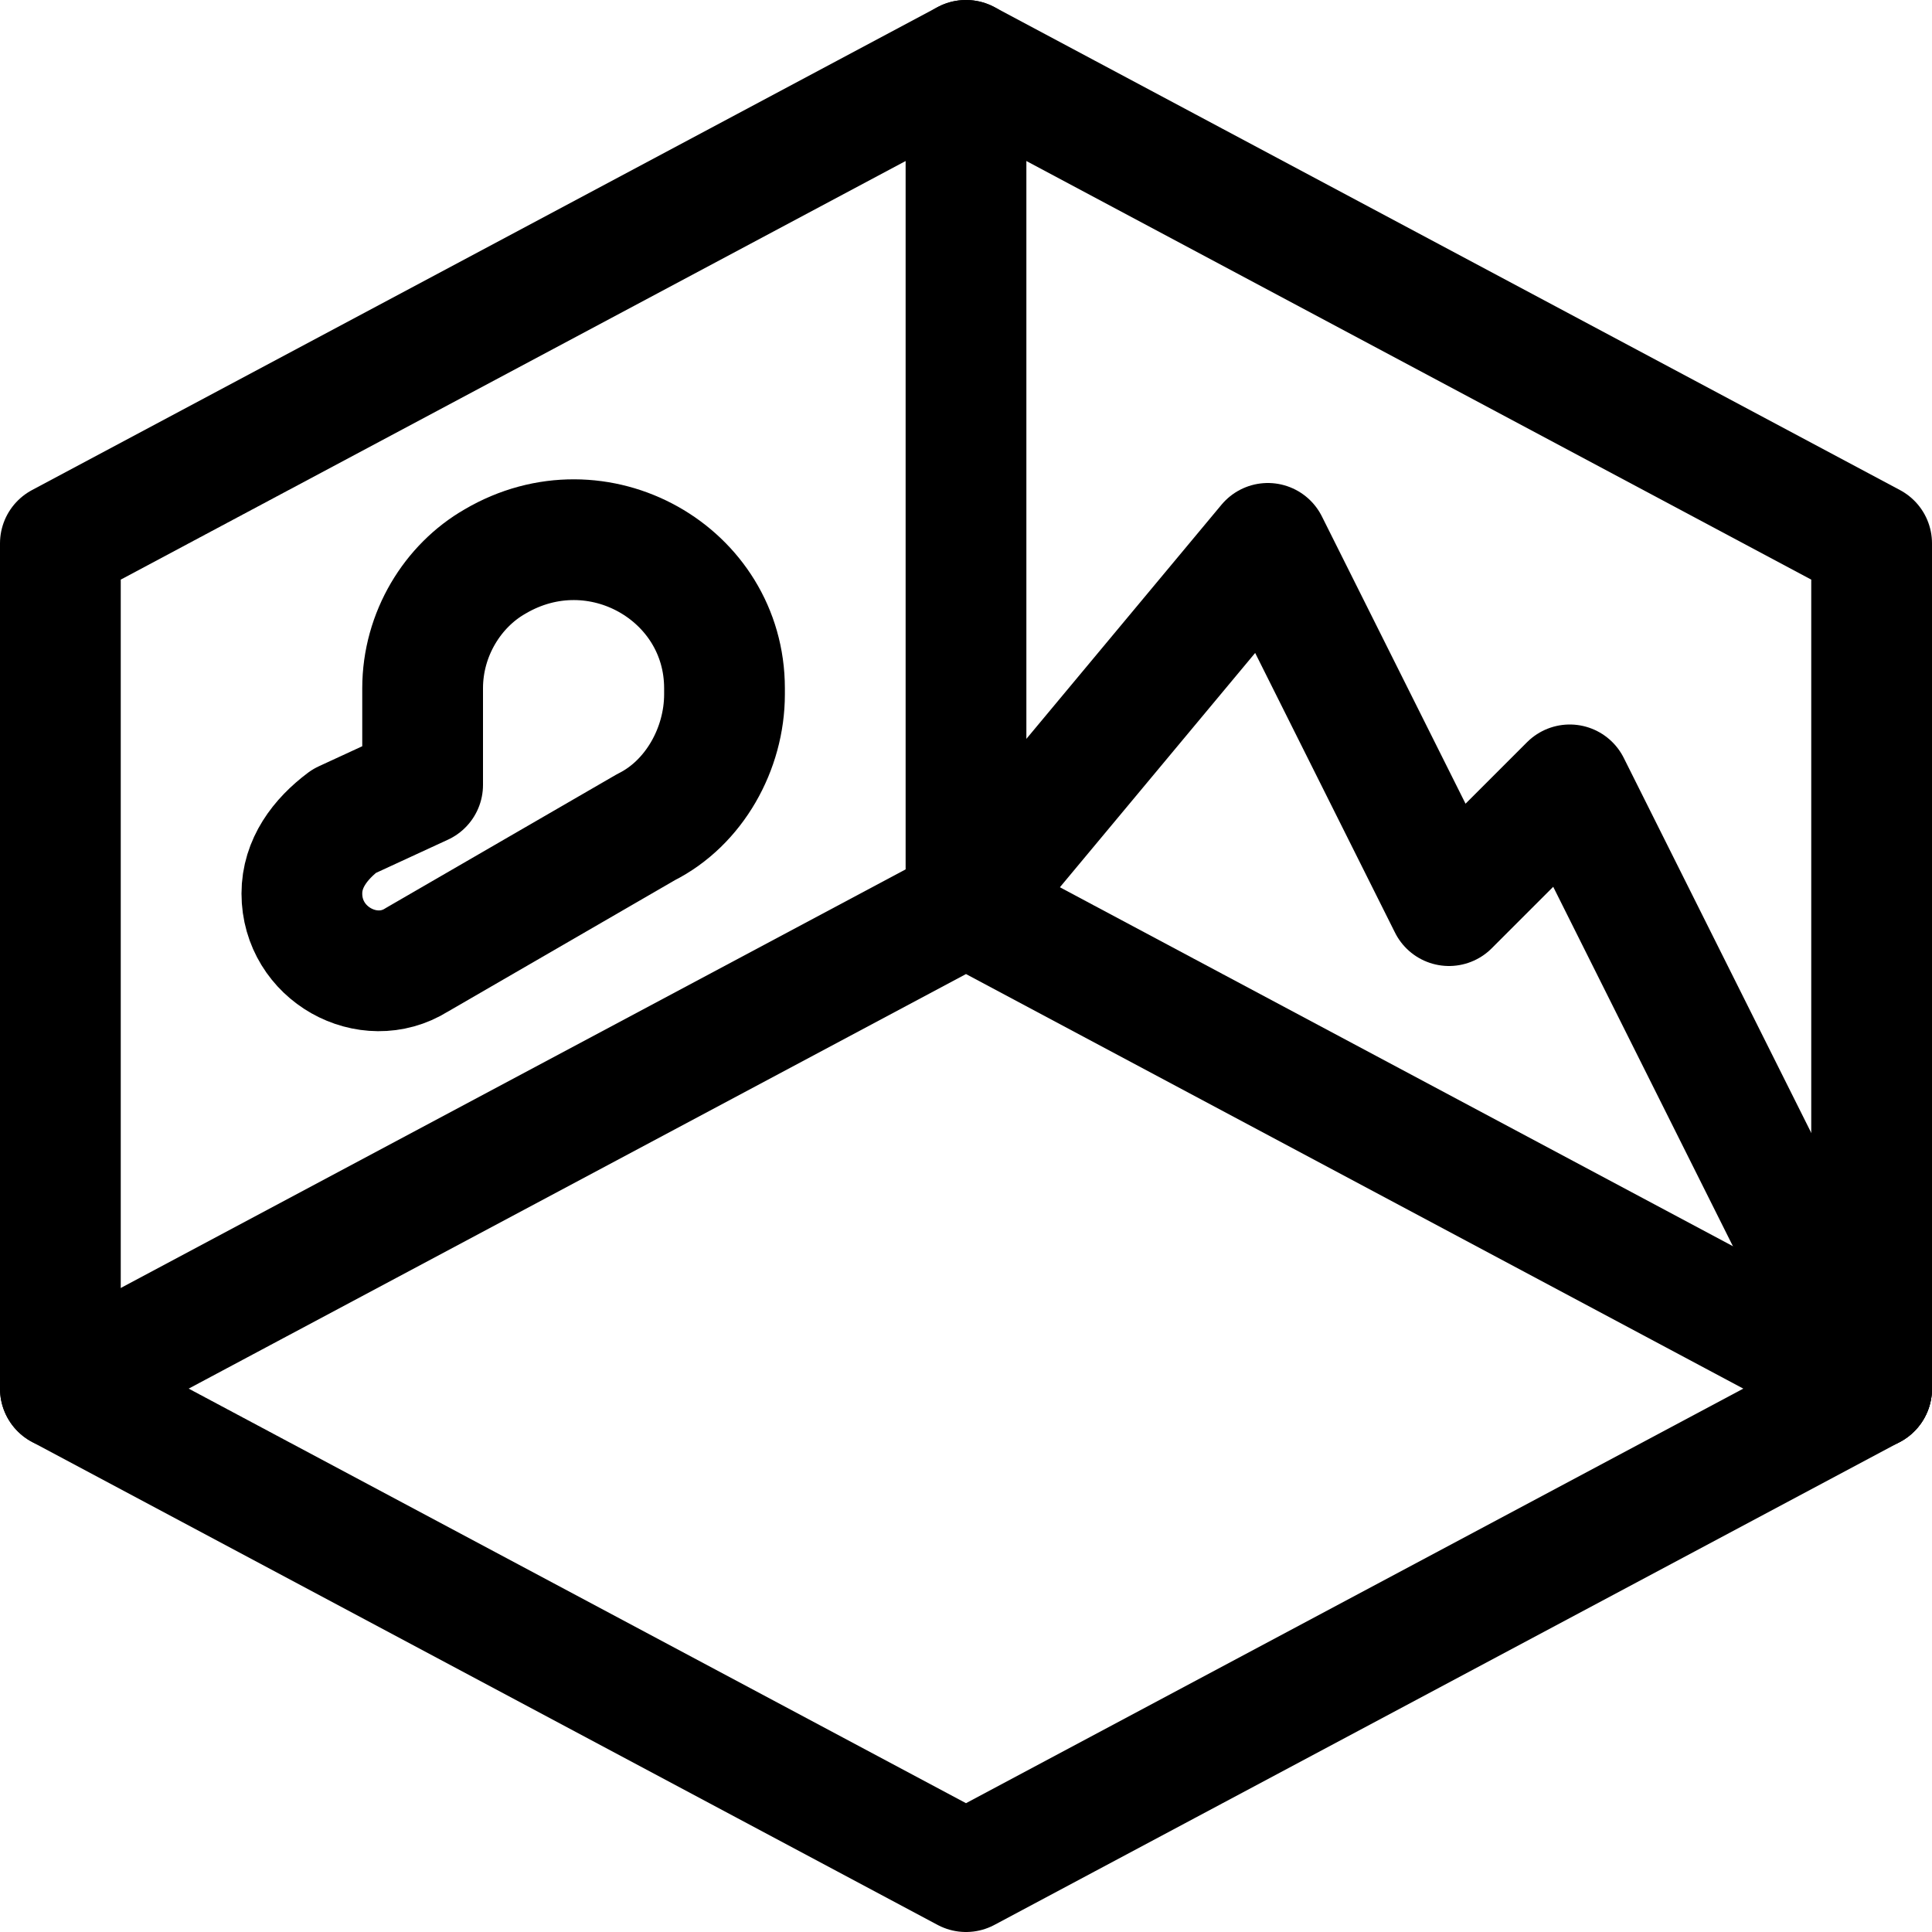
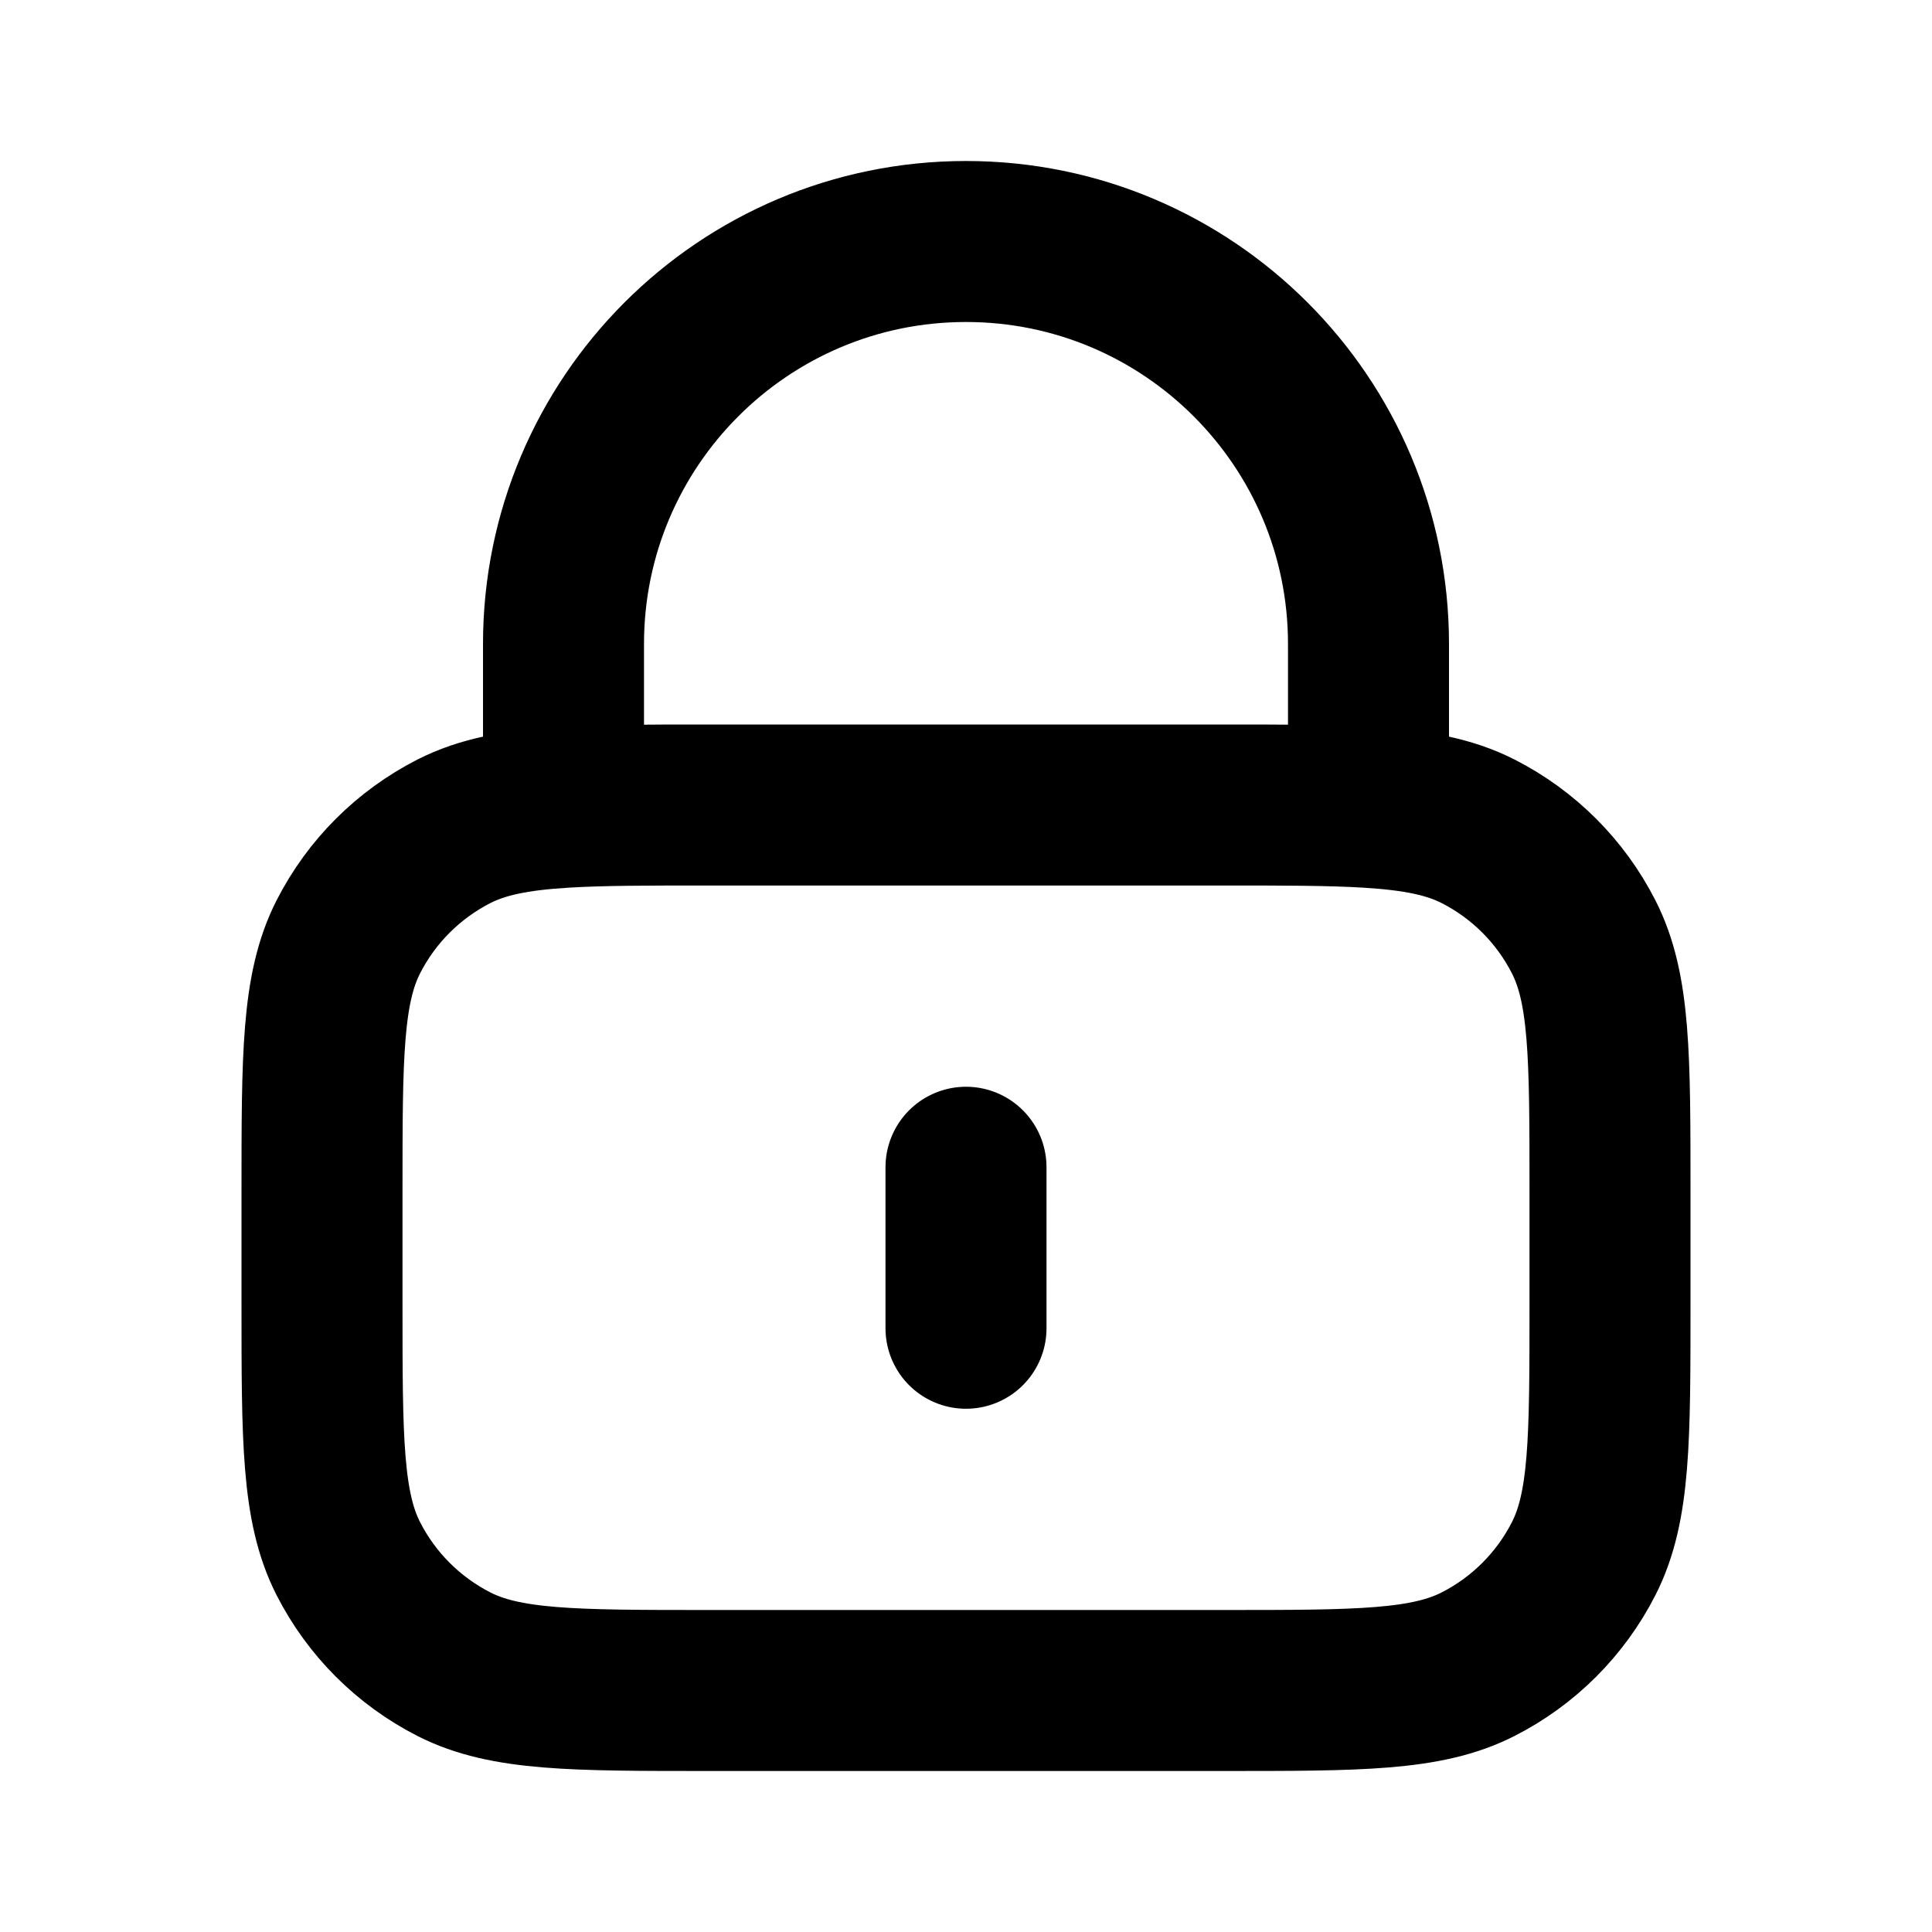
- <svg xmlns="http://www.w3.org/2000/svg" version="1.1" id="Icons" viewBox="0 0 32 32" xml:space="preserve">
-   <style type="text/css">
- 	.st0{fill:none;stroke:#000000;stroke-width:2;stroke-linecap:round;stroke-linejoin:round;stroke-miterlimit:10;}
- </style>
-   <polyline class="st0" points="1,23 1,9 16,1 31,9 31,23 " />
-   <polygon class="st0" points="16,15 1,23 16,31 31,23 " />
-   <polyline class="st0" points="16,1 16,15 21,9 24,15 26,13 31,23 " />
-   <path class="st0" d="M6.9,15.9l3.8-2.2c0.8-0.4,1.3-1.3,1.3-2.2v-0.1c0-1.9-2.1-3.1-3.8-2.1l0,0C7.5,9.7,7,10.5,7,11.4V13l-1.3,0.6  C5.3,13.9,5,14.3,5,14.8v0C5,15.8,6.1,16.4,6.9,15.9z" />
+ <svg xmlns="http://www.w3.org/2000/svg" width="800px" height="800px" viewBox="0 0 24 24" fill="none">
+   <path d="M12 14.5V16.5M7 10.029C7.471 10 8.053 10 8.8 10H15.2C15.947 10 16.529 10 17 10.029M7 10.029C6.412 10.065 5.994 10.146 5.638 10.327C5.074 10.615 4.615 11.073 4.327 11.638C4 12.28 4 13.12 4 14.8V16.2C4 17.88 4 18.72 4.327 19.362C4.615 19.927 5.074 20.385 5.638 20.673C6.28 21 7.12 21 8.8 21H15.2C16.88 21 17.72 21 18.362 20.673C18.927 20.385 19.385 19.927 19.673 19.362C20 18.72 20 17.88 20 16.2V14.8C20 13.12 20 12.28 19.673 11.638C19.385 11.073 18.927 10.615 18.362 10.327C18.006 10.146 17.588 10.065 17 10.029M7 10.029V8C7 5.239 9.239 3 12 3C14.761 3 17 5.239 17 8V10.029" stroke="#000000" stroke-width="2" stroke-linecap="round" stroke-linejoin="round" />
</svg>
